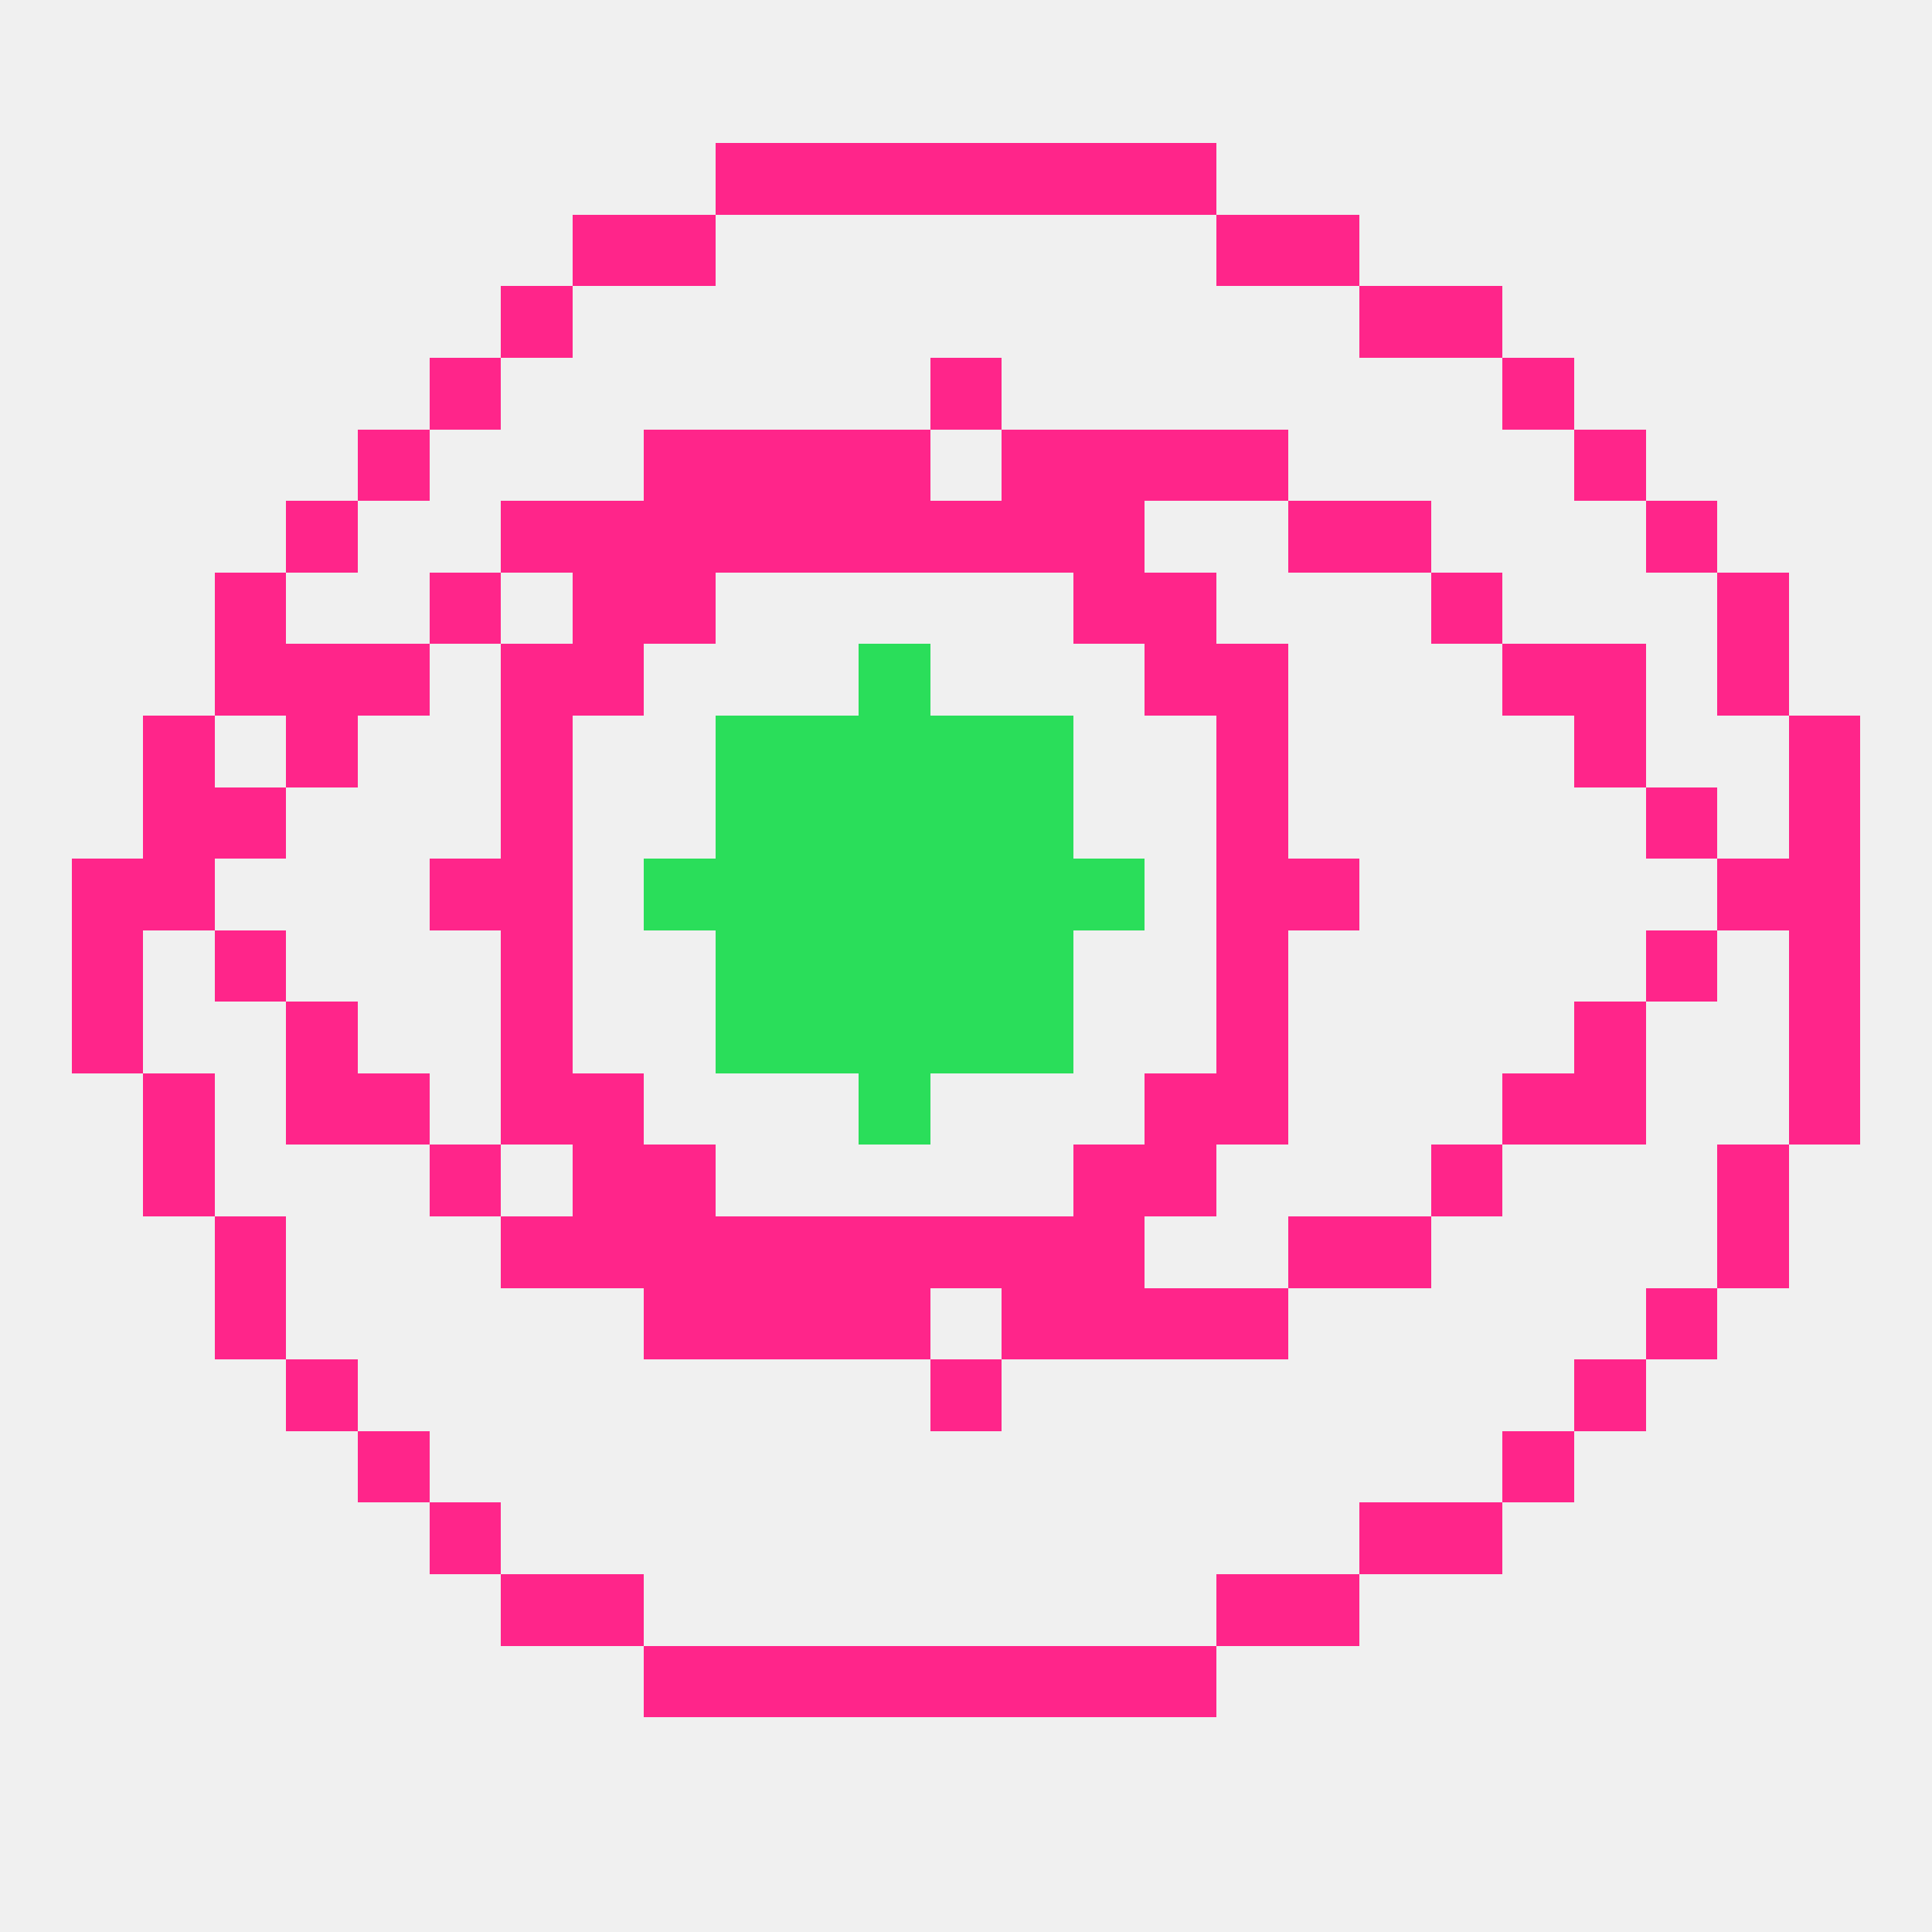
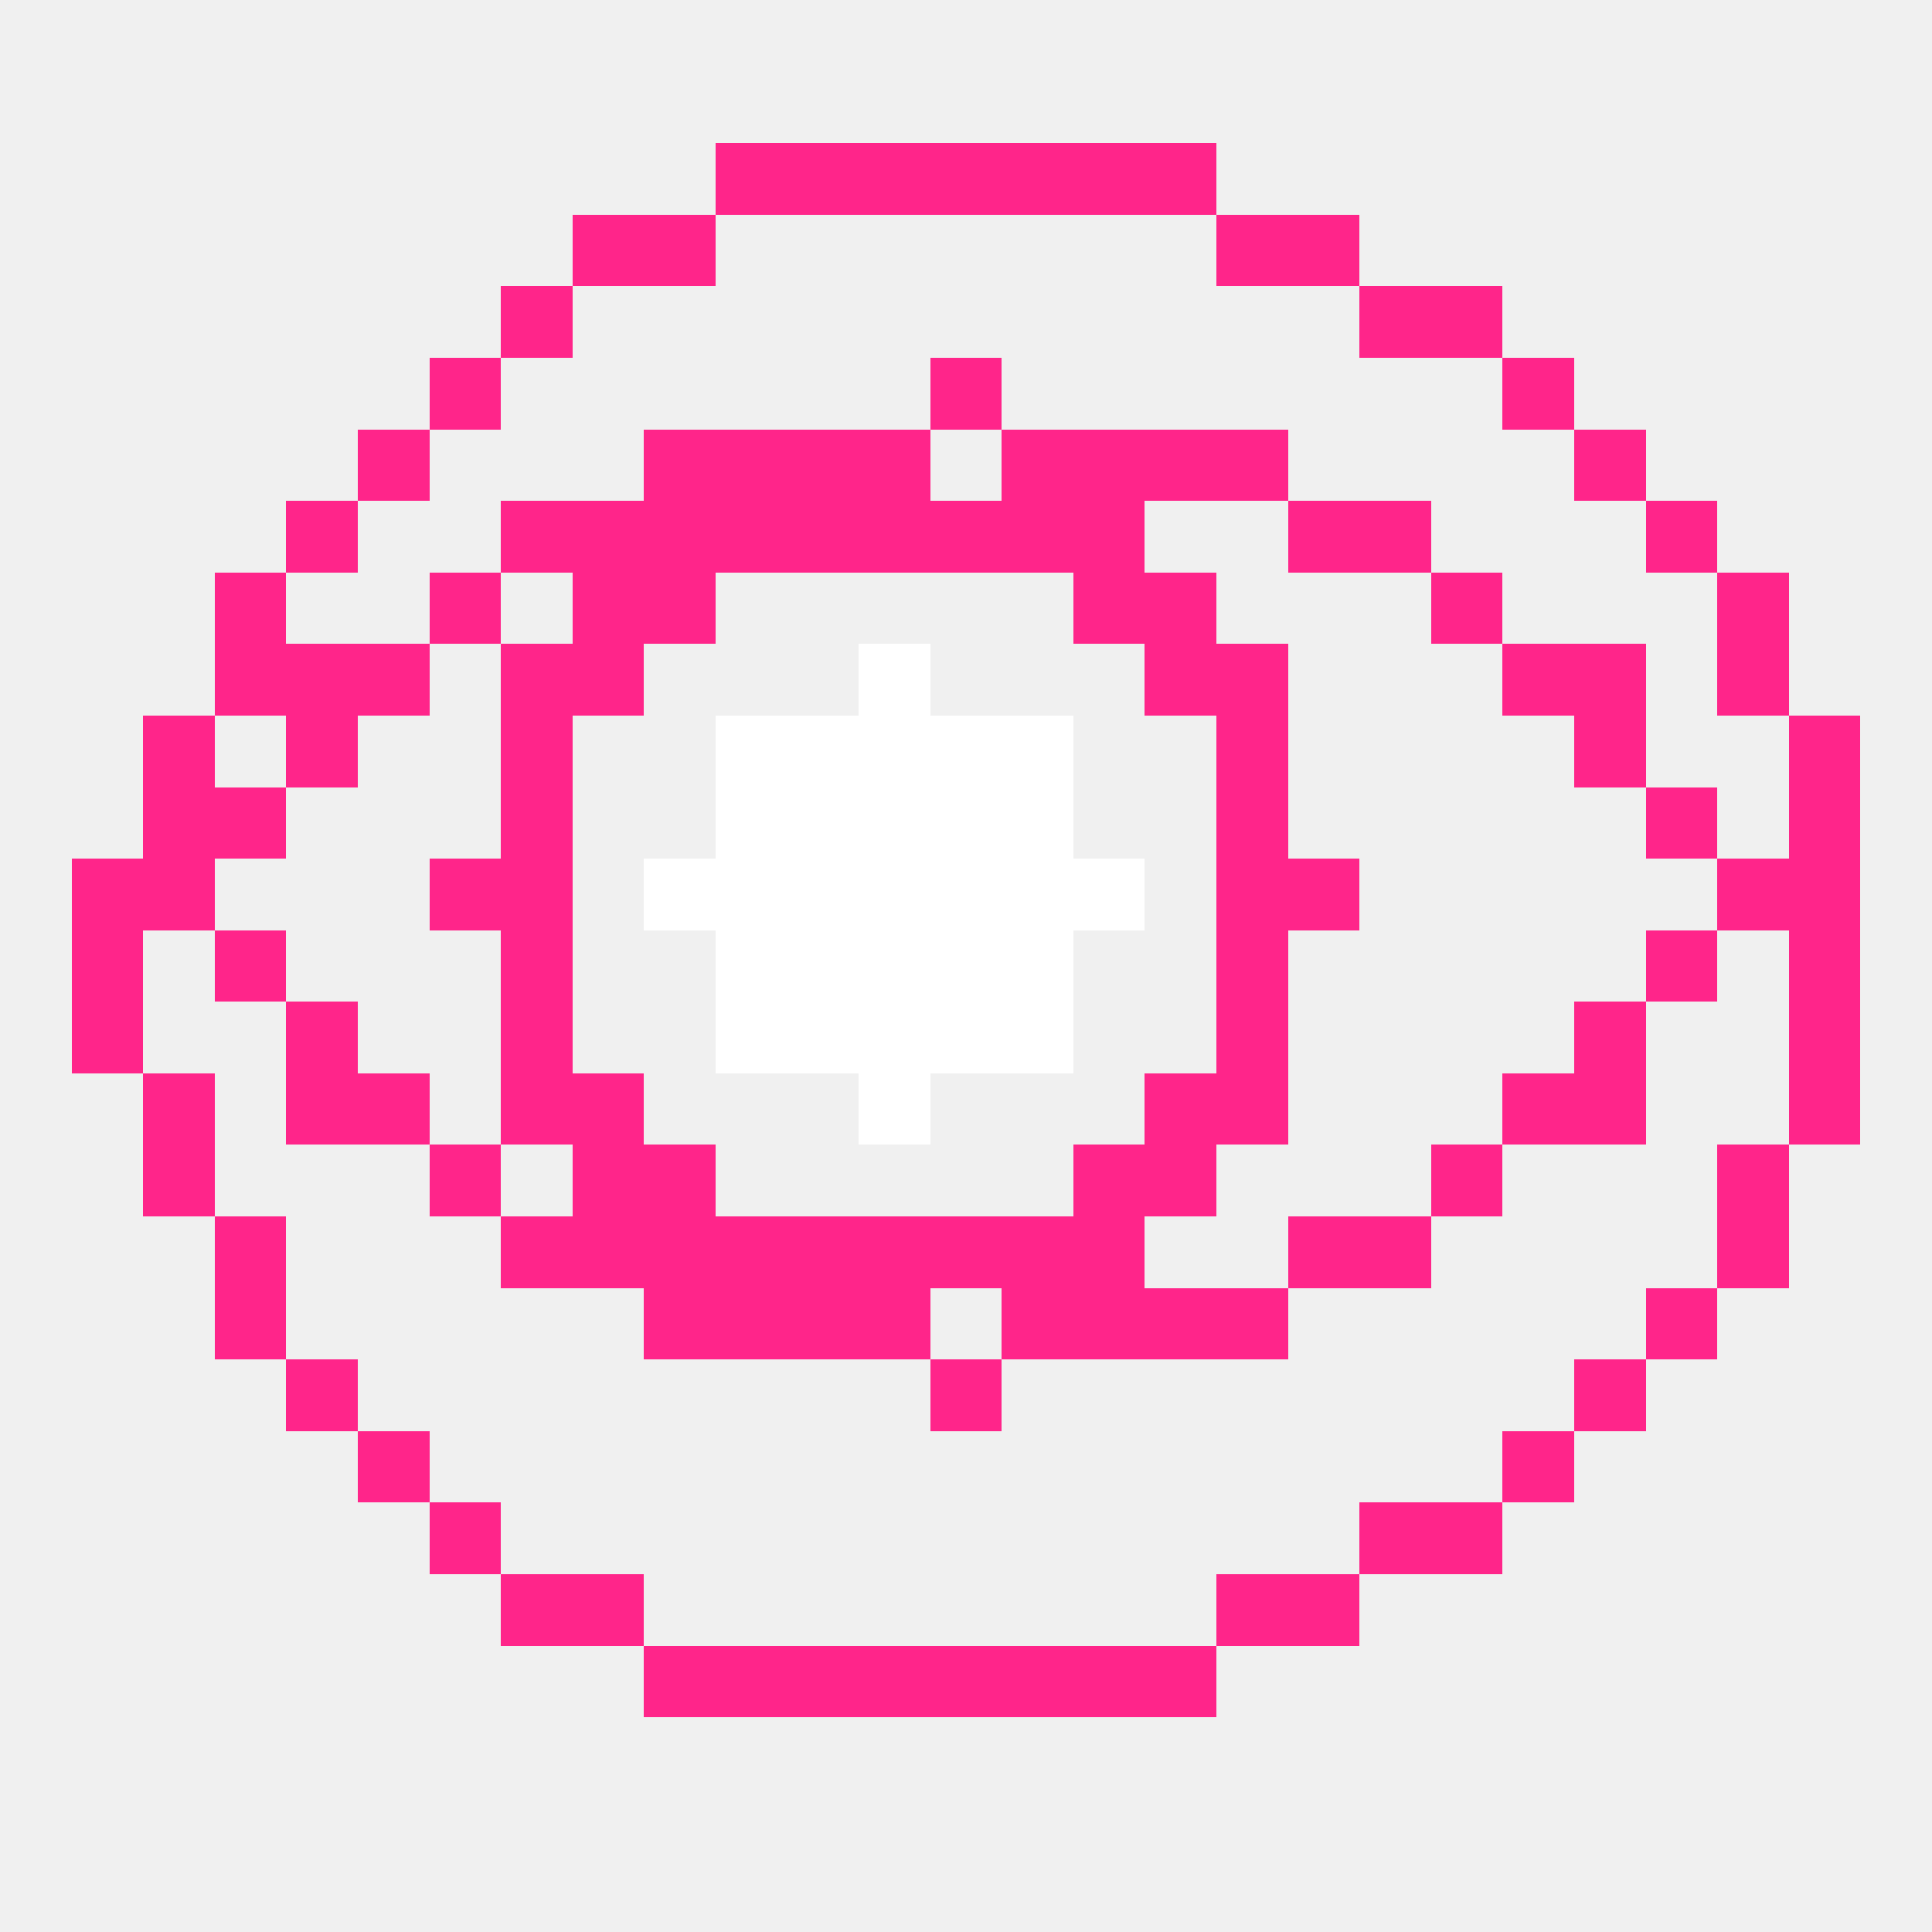
<svg xmlns="http://www.w3.org/2000/svg" viewBox="0 0 27 27" width="32" height="32" fill="#ff258a" fill-rule="evenodd" shape-rendering="crispEdges" aria-hidden="true">
  <path d="M23 7L24 7L24 8L25 8L25 10L26 10L26 16L25 16L25 18L24 18L24 19L23 19L23 20L22 20L22 21L21 21L21 22L19 22L19 23L17 23L17 24L9 24L9 23L7 23L7 22L6 22L6 21L5 21L5 20L4 20L4 19L3 19L3 17L2 17L2 15L1 15L1 12L2 12L2 10L3 10L3 8L4 8L4 7L5 7L5 6L6 6L6 5L7 5L7 4L8 4L8 3L10 3L10 2L17 2L17 3L19 3L19 4L21 4L21 5L22 5L22 6L23 6ZM23 7L22 7L22 6L21 6L21 5L19 5L19 4L17 4L17 3L10 3L10 4L8 4L8 5L7 5L7 6L6 6L6 7L5 7L5 8L4 8L4 10L3 10L3 12L2 12L2 15L3 15L3 17L4 17L4 19L5 19L5 20L6 20L6 21L7 21L7 22L9 22L9 23L17 23L17 22L19 22L19 21L21 21L21 20L22 20L22 19L23 19L23 18L24 18L24 16L25 16L25 10L24 10L24 8L23 8ZM11 12L11 10L12 10L12 11L13 11L13 12L12 12L12 13L10 13L10 12Z" />
  <path fill="#ff258a" d="M7 17L9 17L9 18L13 18L13 19L14 19L14 18L18 18L18 17L20 17L20 16L21 16L21 15L22 15L22 14L23 14L23 13L24 13L24 12L23 12L23 11L22 11L22 10L21 10L21 9L20 9L20 8L18 8L18 7L14 7L14 6L13 6L13 7L9 7L9 8L7 8L7 9L6 9L6 10L5 10L5 11L4 11L4 12L3 12L3 13L4 13L4 14L5 14L5 15L6 15L6 16L7 16ZM7 17L6 17L6 16L4 16L4 14L3 14L3 13L2 13L2 12L3 12L3 11L4 11L4 9L6 9L6 8L7 8L7 7L9 7L9 6L13 6L13 5L14 5L14 6L18 6L18 7L20 7L20 8L21 8L21 9L23 9L23 11L24 11L24 12L25 12L25 13L24 13L24 14L23 14L23 16L21 16L21 17L20 17L20 18L18 18L18 19L14 19L14 20L13 20L13 19L9 19L9 18L7 18Z" />
  <path fill="#ff258a" d="M6 12L7 12L7 9L8 9L8 8L9 8L9 7L12 7L12 6L13 6L13 7L16 7L16 8L17 8L17 9L18 9L18 12L19 12L19 13L18 13L18 16L17 16L17 17L16 17L16 18L13 18L13 19L12 19L12 18L9 18L9 17L8 17L8 16L7 16L7 13L6 13ZM10 8L10 9L9 9L9 10L8 10L8 15L9 15L9 16L10 16L10 17L15 17L15 16L16 16L16 15L17 15L17 10L16 10L16 9L15 9L15 8Z" />
-   <path fill="#2ade5a" d="M15 10L15 12L16 12L16 13L15 13L15 15L13 15L13 16L12 16L12 15L10 15L10 13L9 13L9 12L10 12L10 10L12 10L12 9L13 9L13 10Z" />
+   <path fill="#ffffff" d="M15 10L15 12L16 12L16 13L15 13L15 15L13 15L13 16L12 16L12 15L10 15L10 13L9 13L9 12L10 12L10 10L12 10L12 9L13 9L13 10Z" />
</svg>
